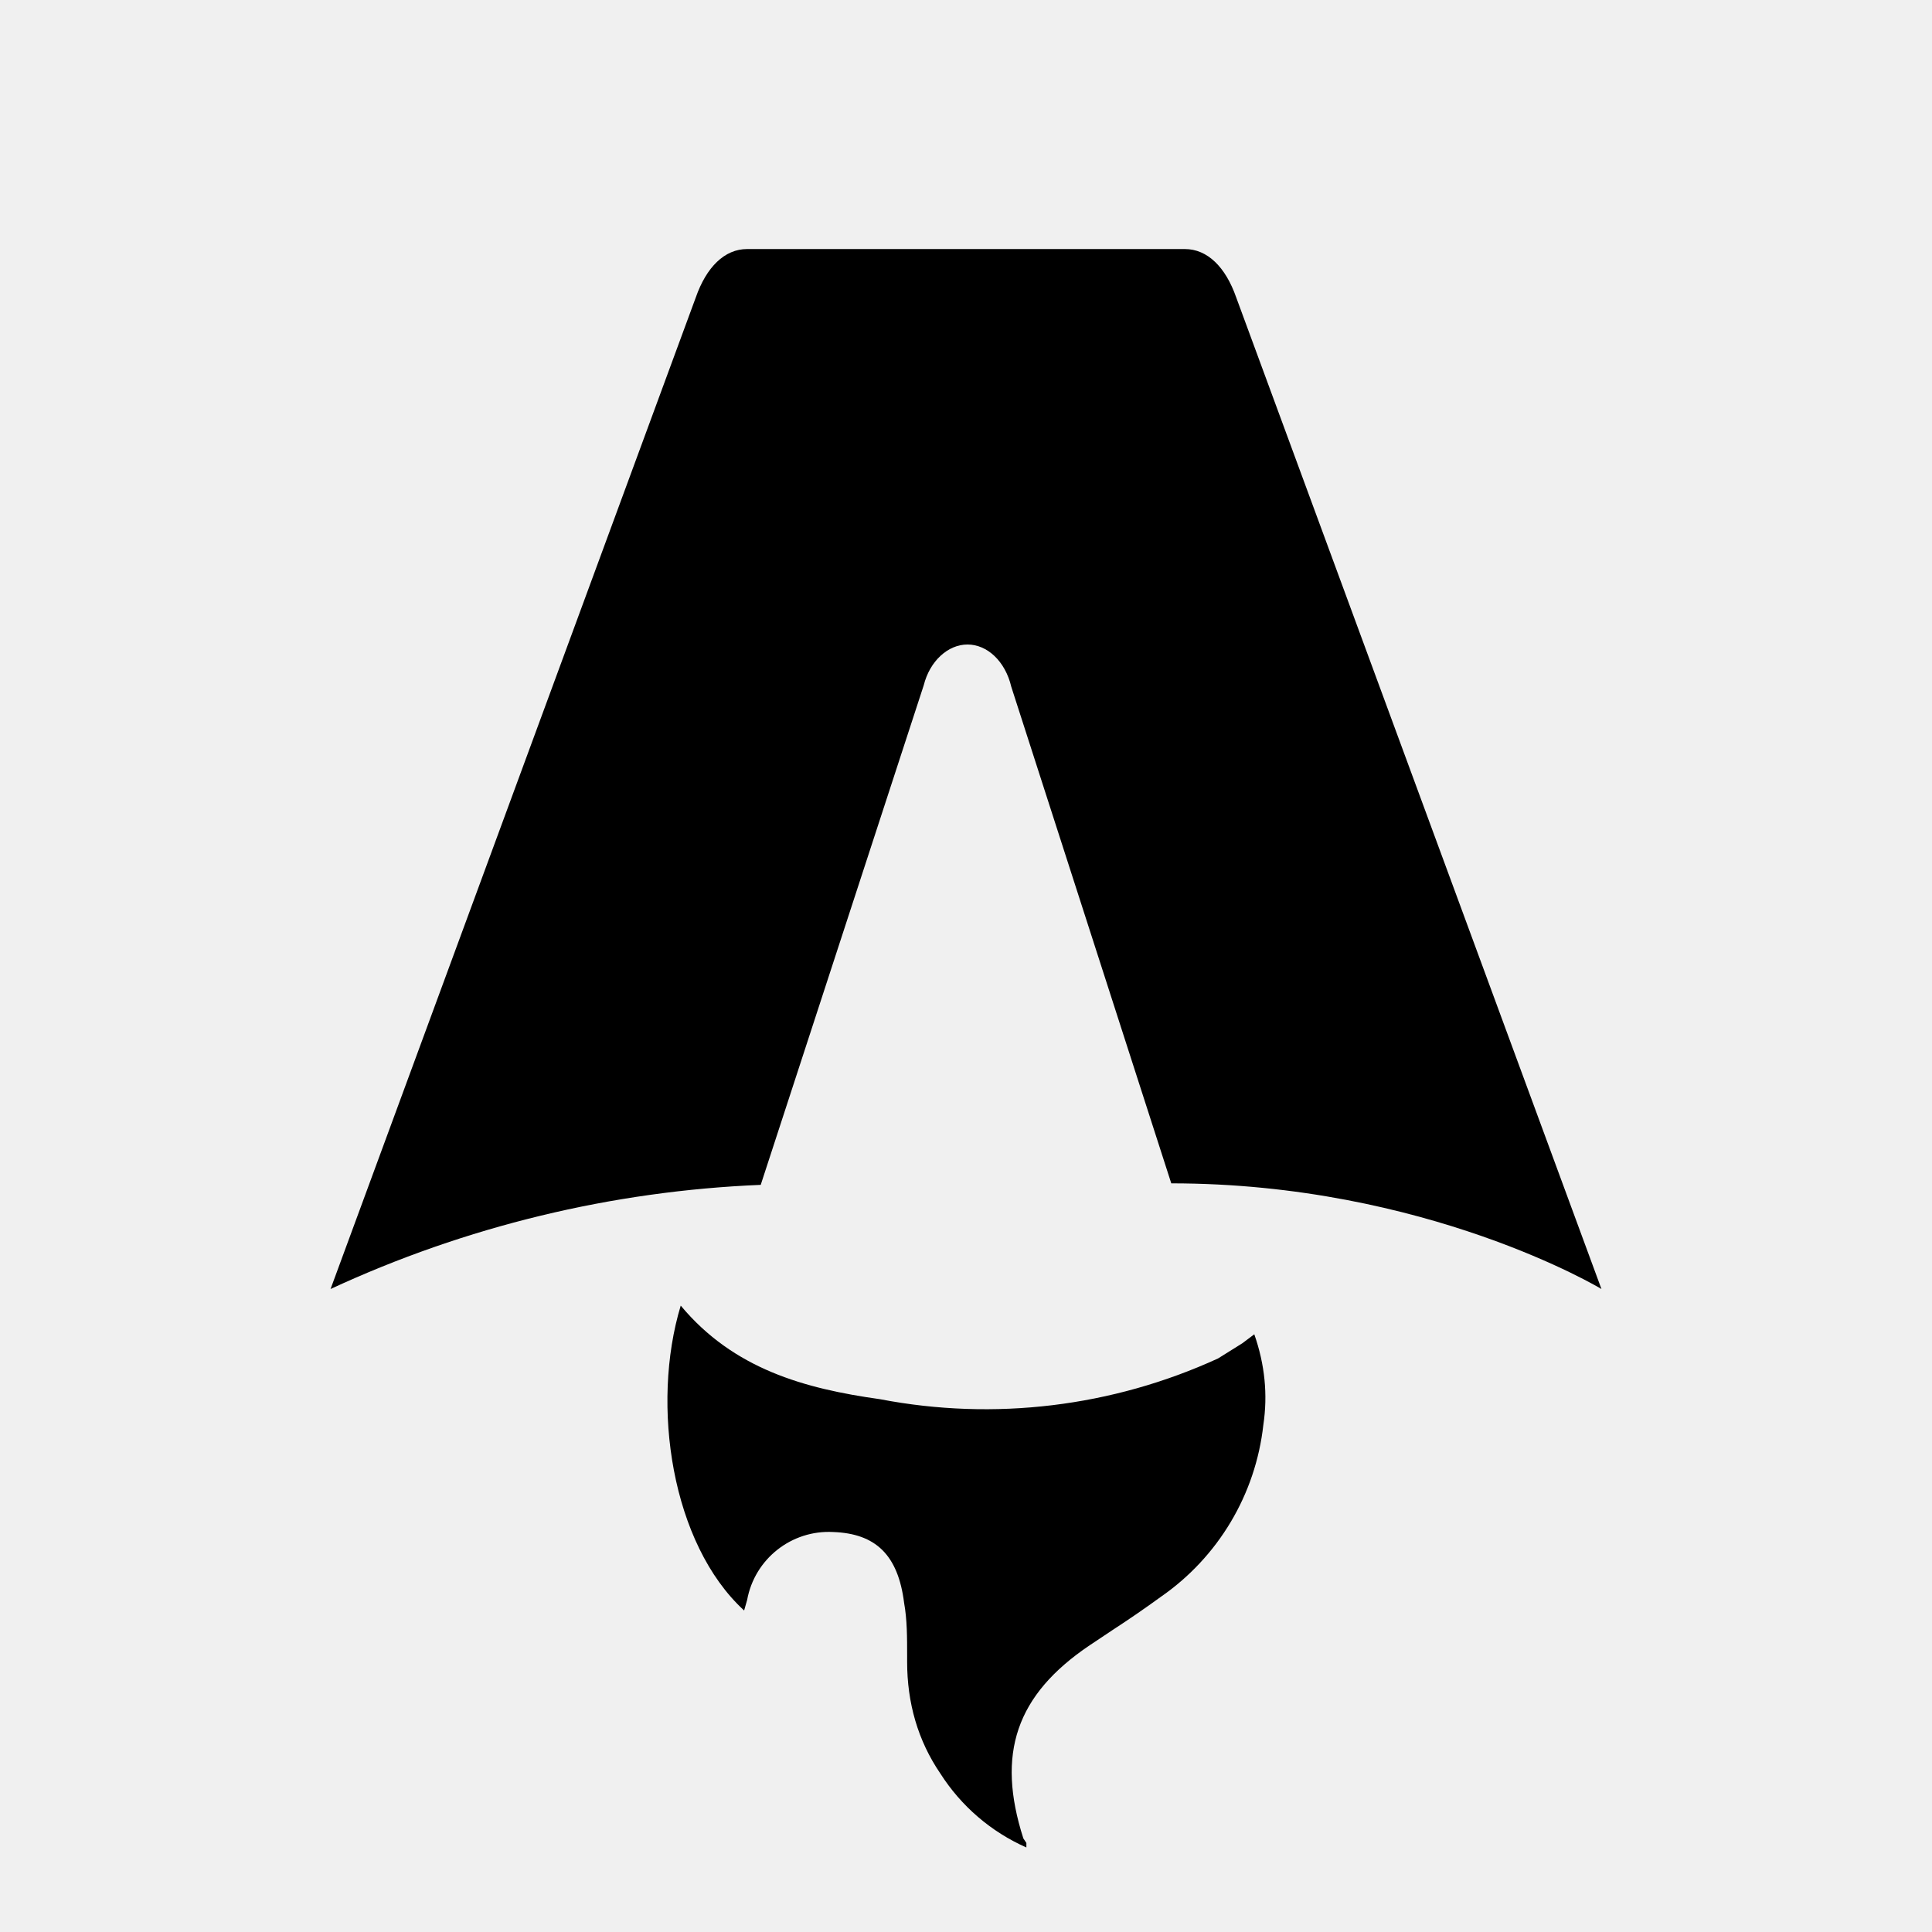
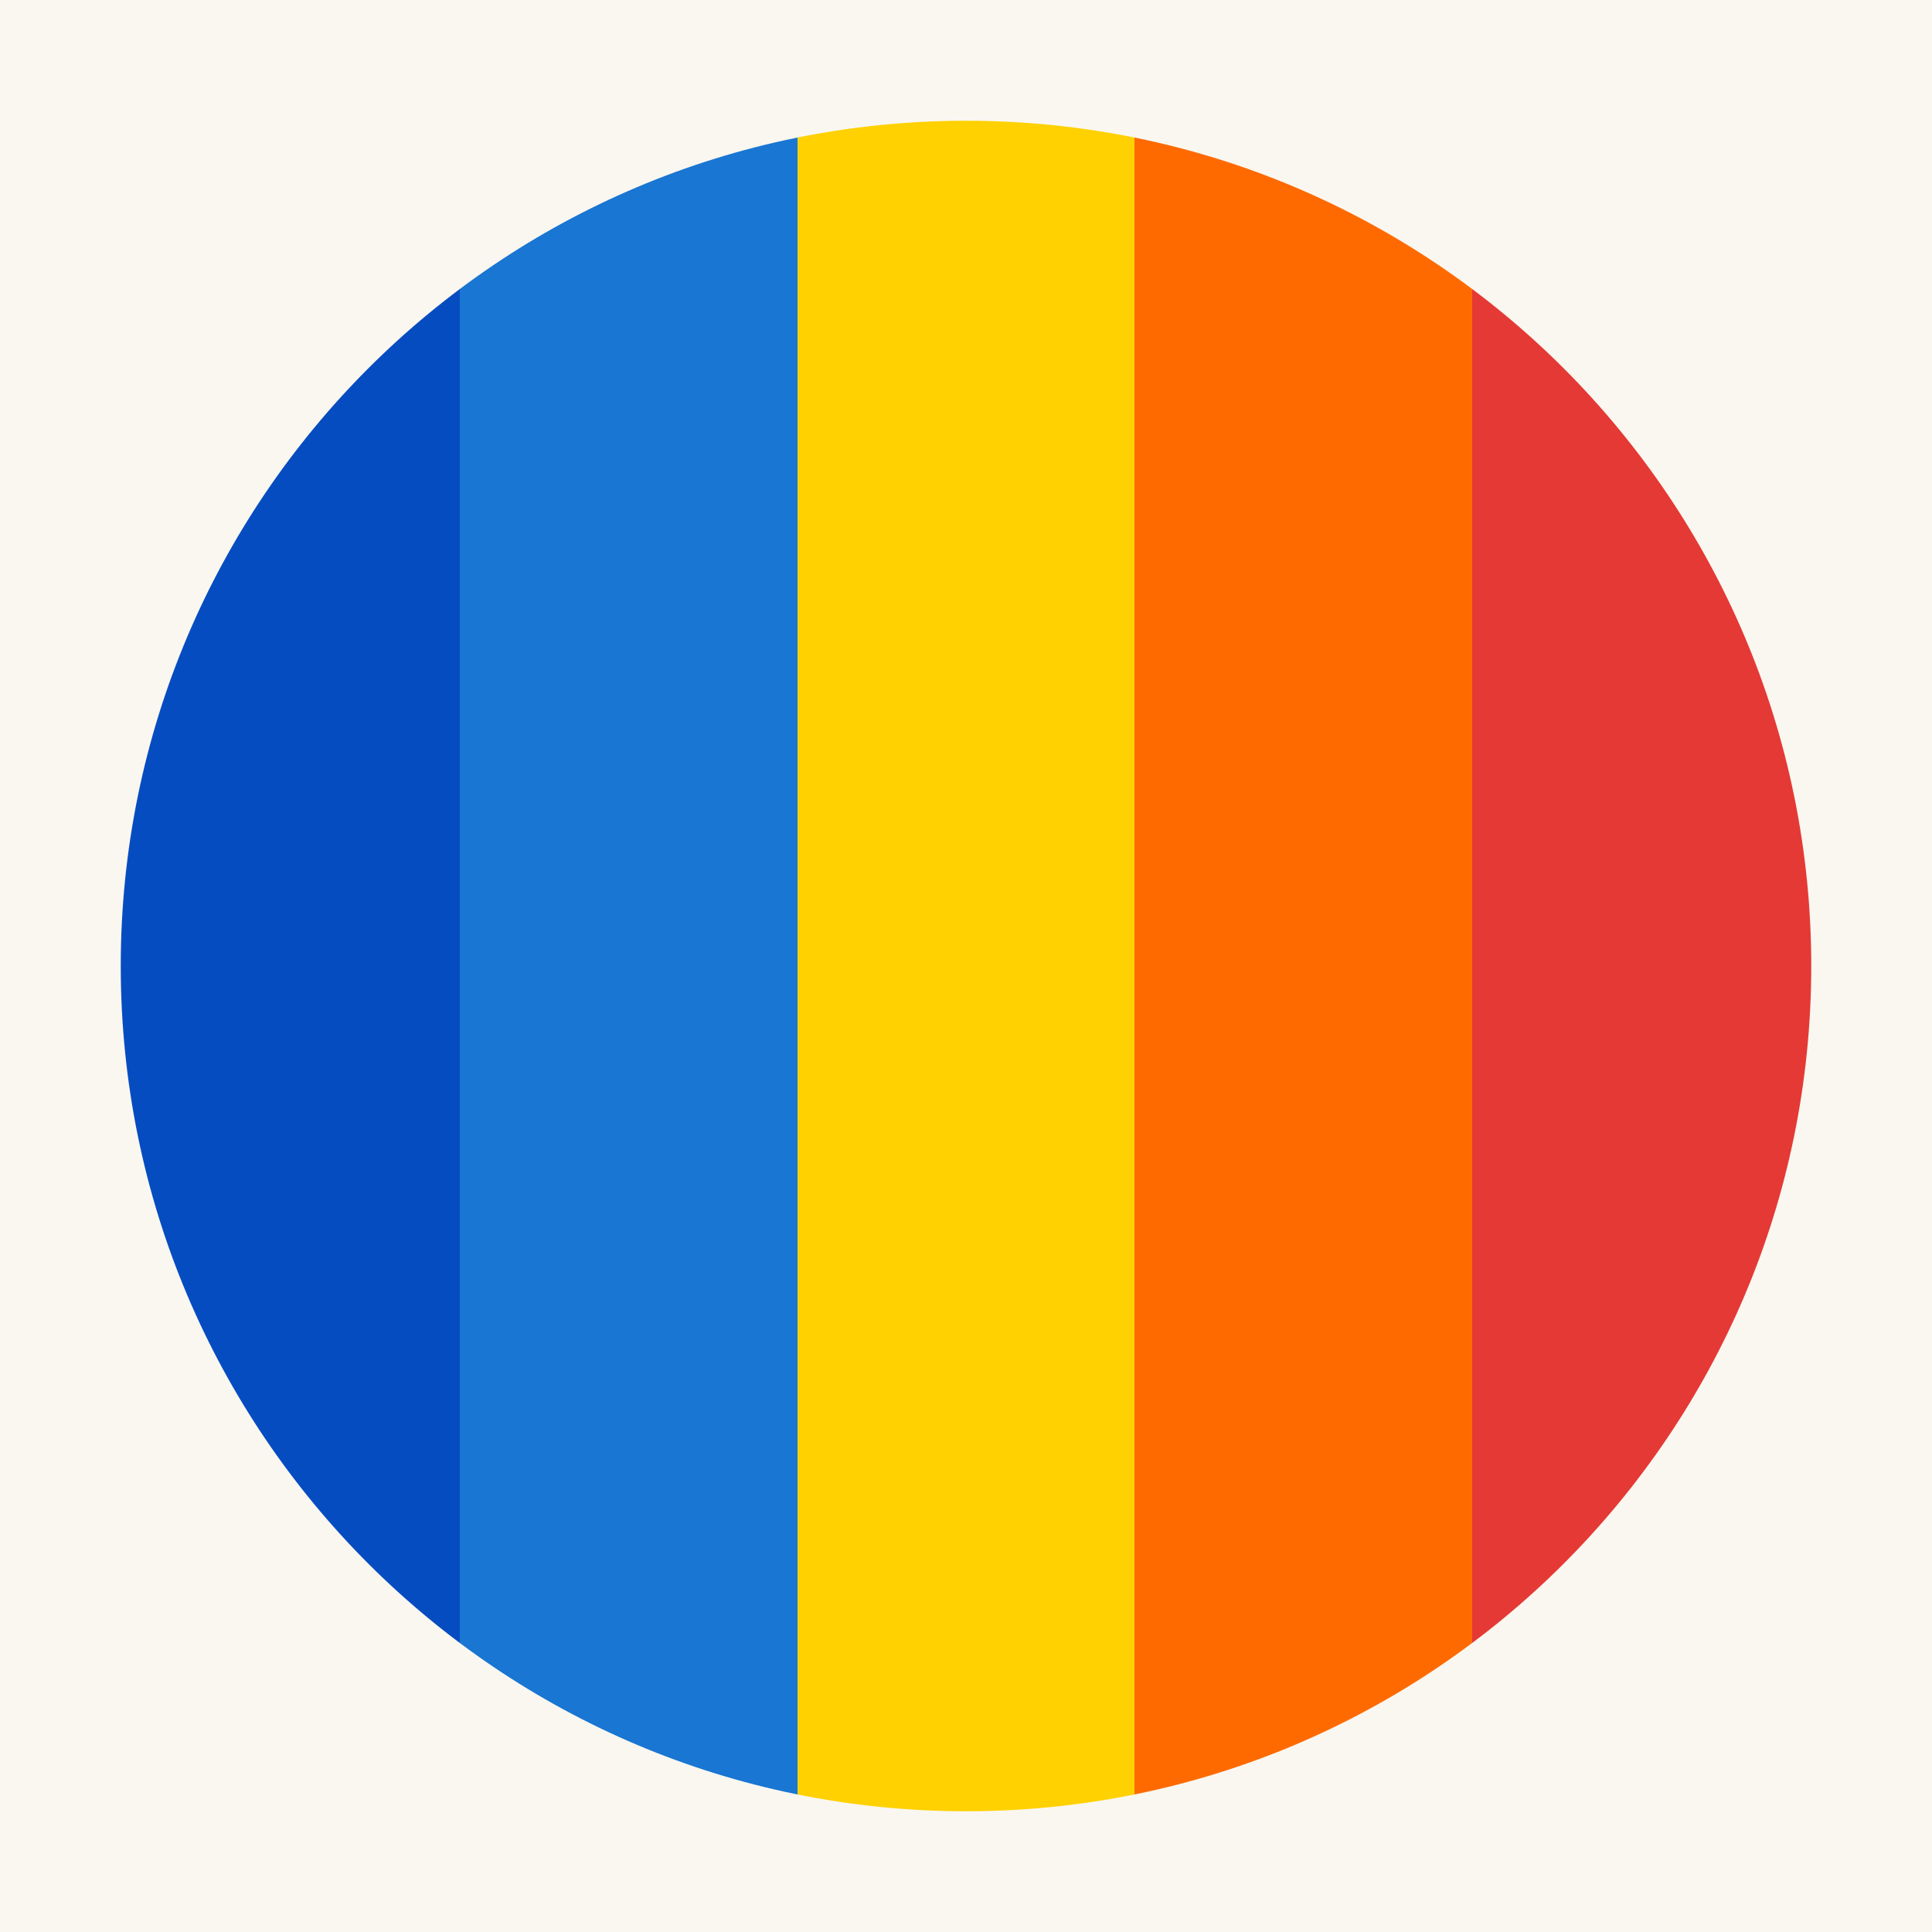
- <svg xmlns="http://www.w3.org/2000/svg" fill="none" viewBox="0 0 128 128">
-   <path d="M50.4 78.5a75.1 75.1 0 0 0-28.5 6.9l24.2-65.7c.7-2 1.9-3.2 3.4-3.2h29c1.5 0 2.7 1.2 3.4 3.2l24.2 65.7s-11.6-7-28.5-7L67 45.5c-.4-1.7-1.6-2.8-2.9-2.8-1.3 0-2.5 1.1-2.9 2.7L50.4 78.5Zm-1.1 28.2Zm-4.2-20.2c-2 6.6-.6 15.8 4.2 20.2a17.5 17.5 0 0 1 .2-.7 5.5 5.5 0 0 1 5.7-4.5c2.8.1 4.3 1.5 4.7 4.7.2 1.1.2 2.3.2 3.5v.4c0 2.7.7 5.2 2.2 7.4a13 13 0 0 0 5.7 4.9v-.3l-.2-.3c-1.8-5.6-.5-9.5 4.4-12.8l1.5-1a73 73 0 0 0 3.2-2.2 16 16 0 0 0 6.8-11.4c.3-2 .1-4-.6-6l-.8.6-1.6 1a37 37 0 0 1-22.4 2.7c-5-.7-9.7-2-13.2-6.2Z" />
-   <style>
-         path { fill: #000; }
-         @media (prefers-color-scheme: dark) {
-             path { fill: #FFF; }
-         }
-     </style>
+ <svg xmlns="http://www.w3.org/2000/svg" viewBox="0 0 32 32" role="img" aria-label="Mark McDermott">
+   <defs>
+     <linearGradient id="rainbow" x1="0" y1="0" x2="1" y2="0">
+       <stop offset="0%" stop-color="#064cc1" />
+       <stop offset="20%" stop-color="#064cc1" />
+       <stop offset="20%" stop-color="#1976d2" />
+       <stop offset="40%" stop-color="#1976d2" />
+       <stop offset="40%" stop-color="#ffd100" />
+       <stop offset="60%" stop-color="#ffd100" />
+       <stop offset="60%" stop-color="#ff6a00" />
+       <stop offset="80%" stop-color="#ff6a00" />
+       <stop offset="80%" stop-color="#e53935" />
+       <stop offset="100%" stop-color="#e53935" />
+     </linearGradient>
+   </defs>
+   <rect width="32" height="32" fill="#faf7f0" />
+   <circle cx="16" cy="16" r="14" fill="url(#rainbow)" />
</svg>
